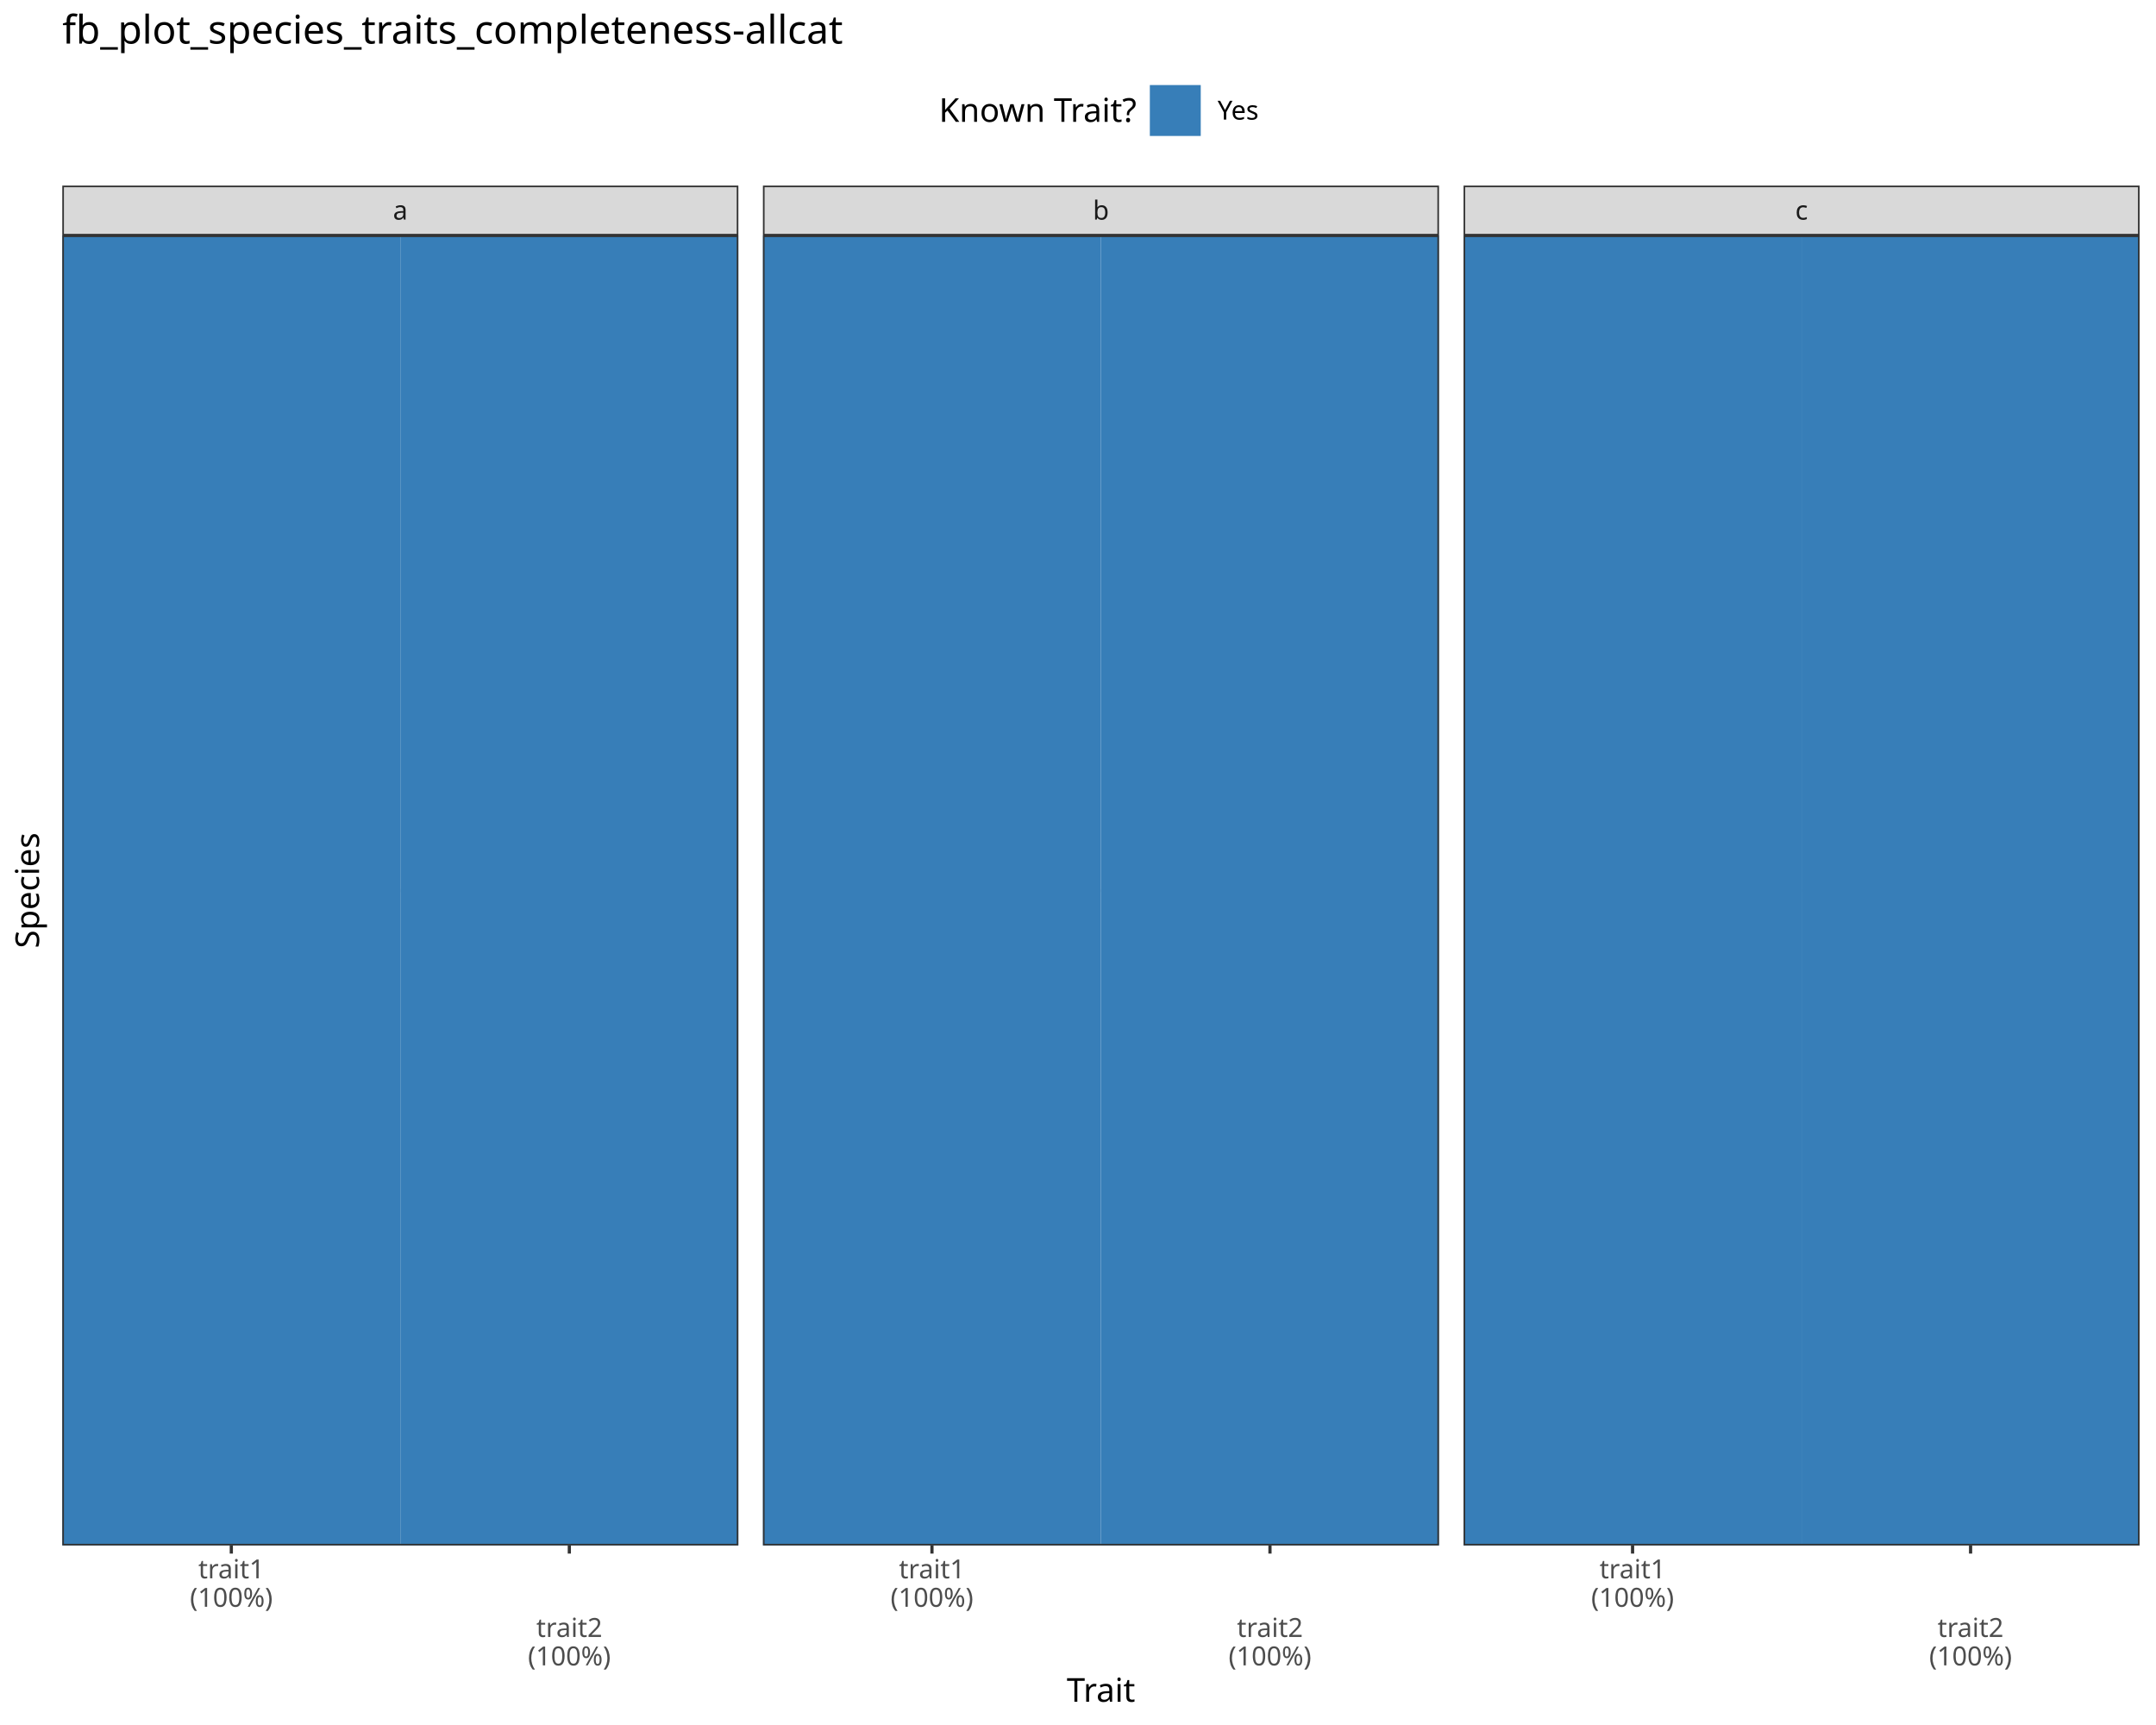
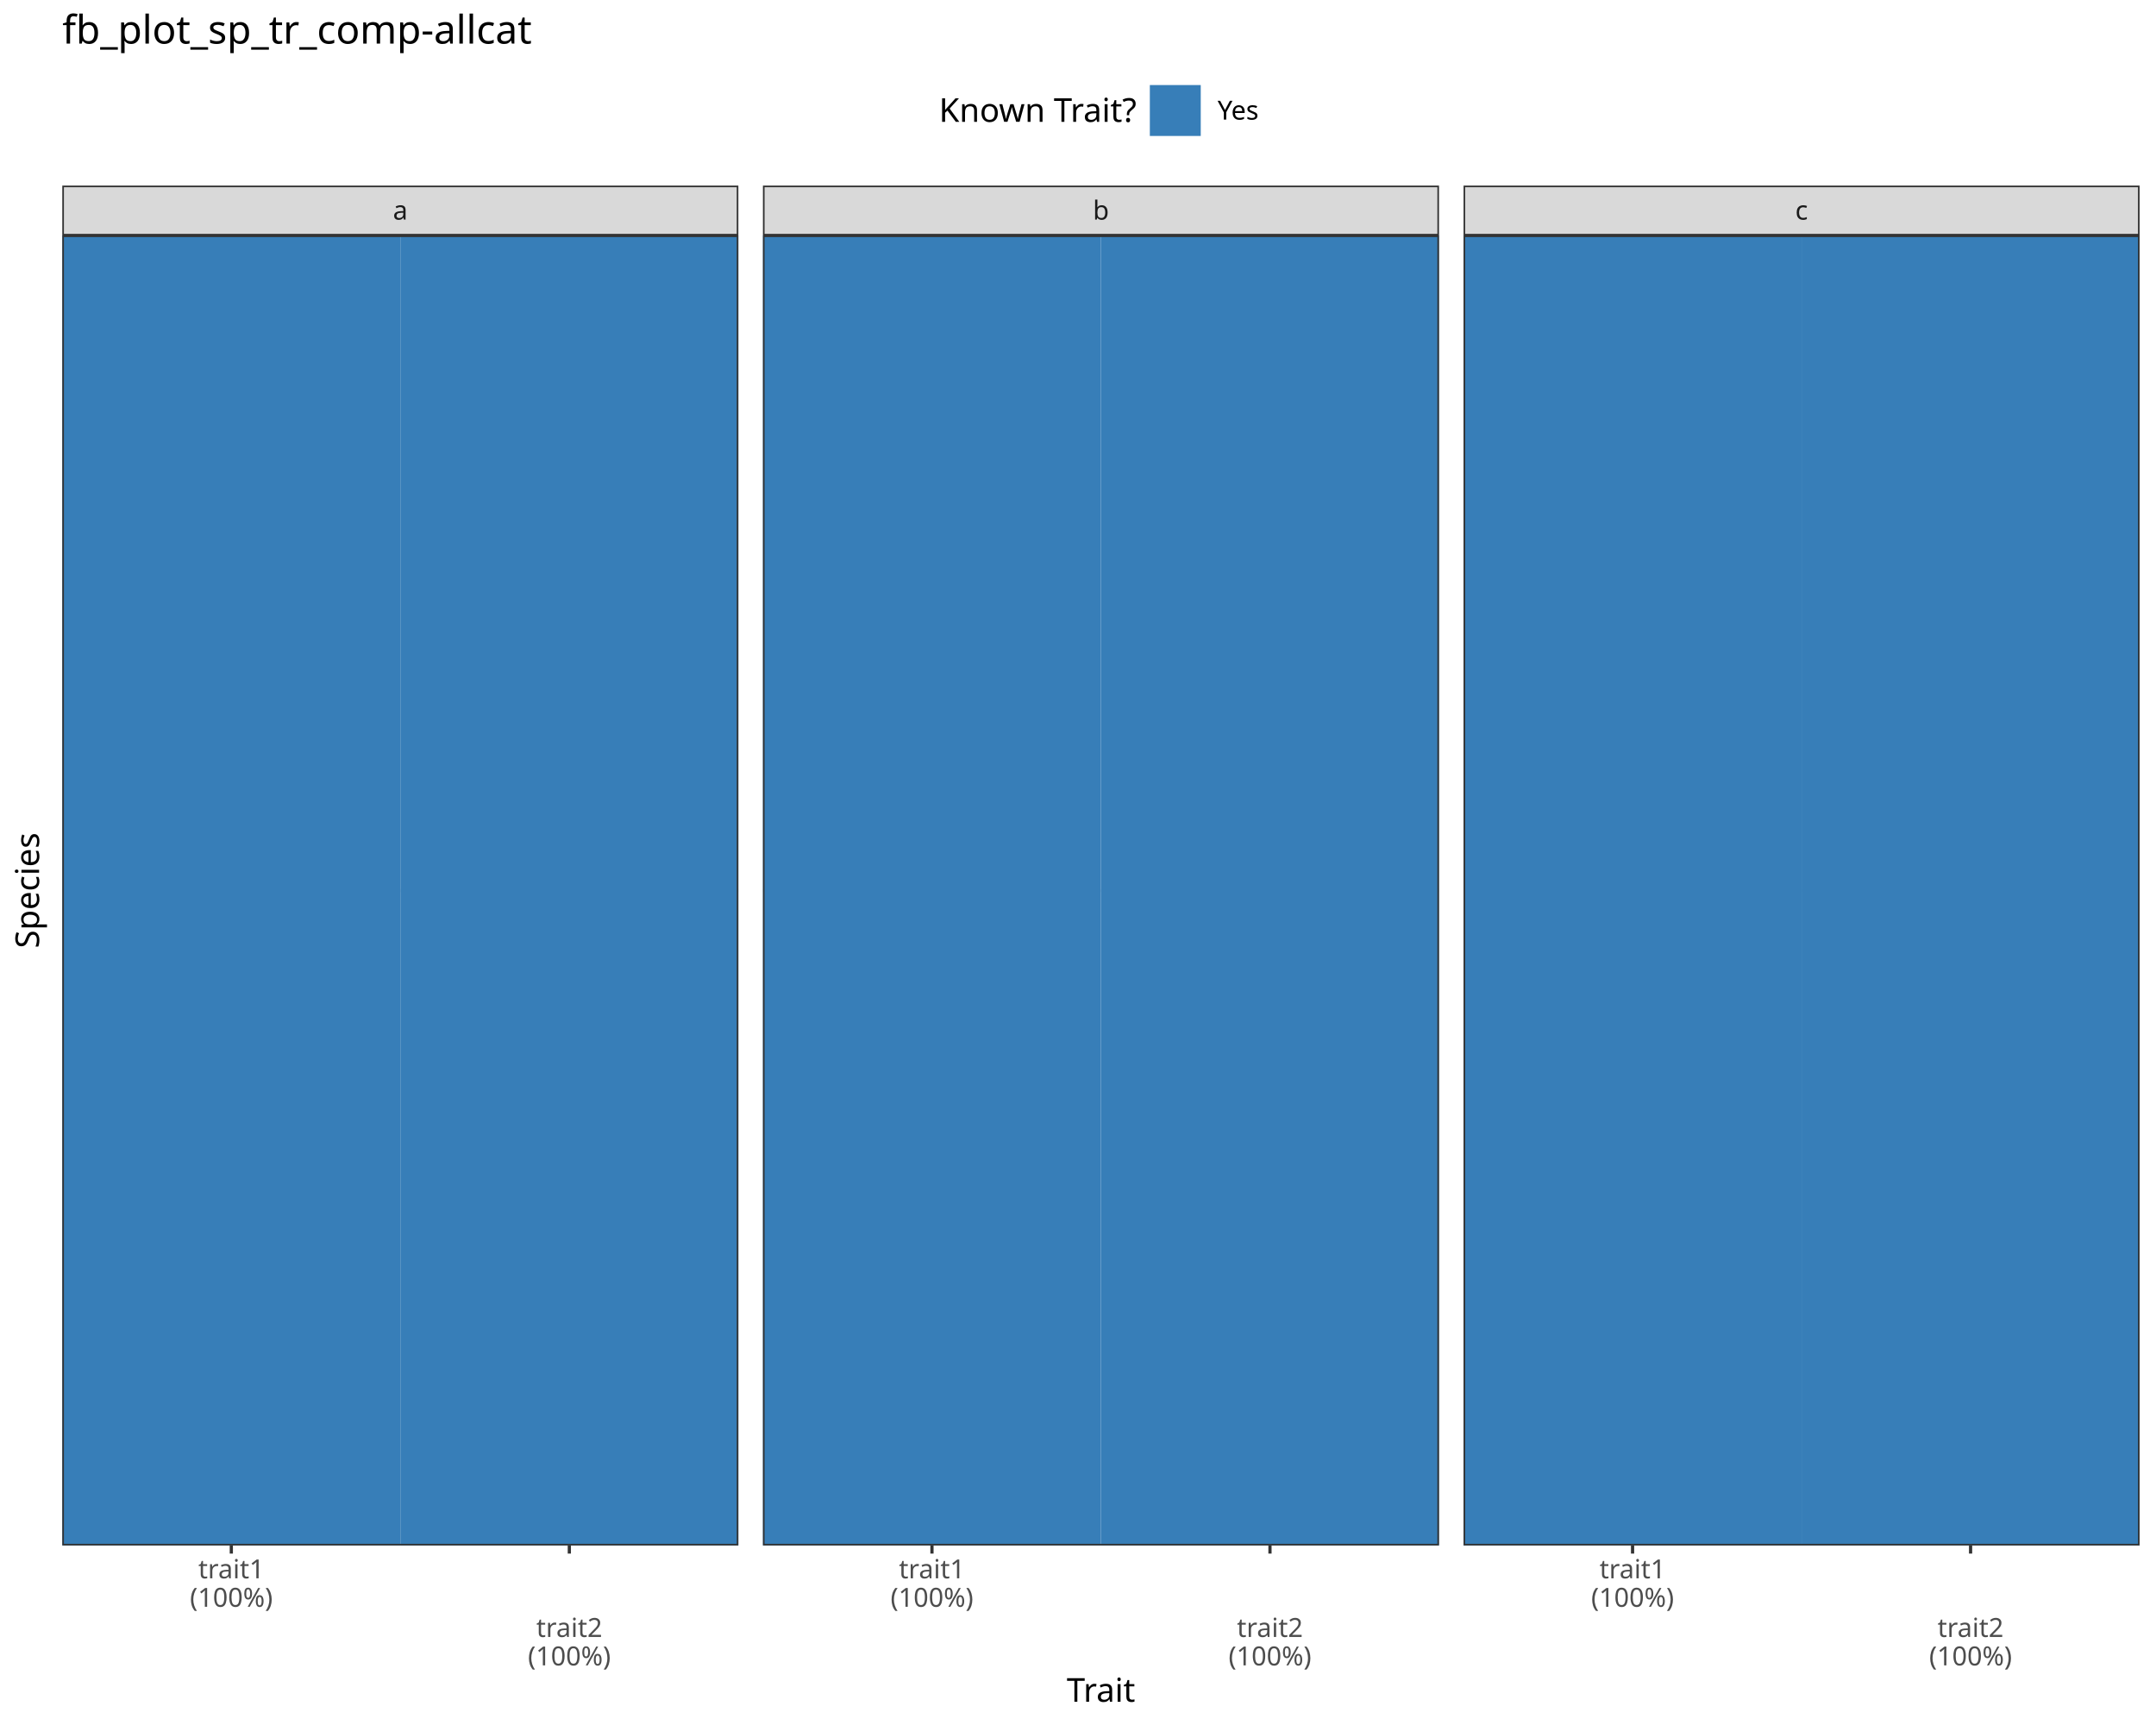
<svg xmlns="http://www.w3.org/2000/svg" class="svglite" data-engine-version="2.0" width="720.00pt" height="576.00pt" viewBox="0 0 720.00 576.00">
  <defs>
    <style type="text/css">
    .svglite line, .svglite polyline, .svglite polygon, .svglite path, .svglite rect, .svglite circle {
      fill: none;
      stroke: #000000;
      stroke-linecap: round;
      stroke-linejoin: round;
      stroke-miterlimit: 10.00;
    }
  </style>
  </defs>
  <rect width="100%" height="100%" style="stroke: none; fill: #FFFFFF;" />
  <defs>
    <clipPath id="cpMC4wMHw3MjAuMDB8MC4wMHw1NzYuMDA=">
      <rect x="0.00" y="0.00" width="720.00" height="576.00" />
    </clipPath>
  </defs>
  <g clip-path="url(#cpMC4wMHw3MjAuMDB8MC4wMHw1NzYuMDA=)">
    <rect x="0.00" y="0.00" width="720.00" height="576.00" style="stroke-width: 1.07; stroke: #FFFFFF; fill: #FFFFFF;" />
  </g>
  <defs>
    <clipPath id="cpMjAuODF8MjQ2LjU3fDc4LjYzfDUxNi4wMw==">
      <rect x="20.81" y="78.63" width="225.76" height="437.40" />
    </clipPath>
  </defs>
  <g clip-path="url(#cpMjAuODF8MjQ2LjU3fDc4LjYzfDUxNi4wMw==)">
    <rect x="20.81" y="78.63" width="225.76" height="437.40" style="stroke-width: 1.07; stroke: none; fill: #FFFFFF;" />
    <polyline points="20.81,297.33 246.57,297.33 " style="stroke-width: 1.07; stroke: #EBEBEB; stroke-linecap: butt;" />
    <polyline points="77.25,516.03 77.25,78.63 " style="stroke-width: 1.07; stroke: #EBEBEB; stroke-linecap: butt;" />
    <polyline points="190.13,516.03 190.13,78.63 " style="stroke-width: 1.07; stroke: #EBEBEB; stroke-linecap: butt;" />
    <rect x="20.81" y="78.63" width="112.88" height="437.40" style="stroke-width: 0.21; stroke: none; stroke-linecap: butt; stroke-linejoin: miter; fill: #377EB8;" />
    <rect x="133.69" y="78.63" width="112.88" height="437.40" style="stroke-width: 0.21; stroke: none; stroke-linecap: butt; stroke-linejoin: miter; fill: #377EB8;" />
    <rect x="20.81" y="78.63" width="225.76" height="437.40" style="stroke-width: 1.07; stroke: #333333;" />
  </g>
  <g clip-path="url(#cpMC4wMHw3MjAuMDB8MC4wMHw1NzYuMDA=)">
</g>
  <defs>
    <clipPath id="cpMjU0Ljc5fDQ4MC41NHw3OC42M3w1MTYuMDM=">
      <rect x="254.79" y="78.63" width="225.76" height="437.40" />
    </clipPath>
  </defs>
  <g clip-path="url(#cpMjU0Ljc5fDQ4MC41NHw3OC42M3w1MTYuMDM=)">
    <rect x="254.79" y="78.63" width="225.76" height="437.40" style="stroke-width: 1.07; stroke: none; fill: #FFFFFF;" />
    <polyline points="254.79,297.33 480.54,297.33 " style="stroke-width: 1.07; stroke: #EBEBEB; stroke-linecap: butt;" />
    <polyline points="311.23,516.03 311.23,78.63 " style="stroke-width: 1.07; stroke: #EBEBEB; stroke-linecap: butt;" />
    <polyline points="424.11,516.03 424.11,78.63 " style="stroke-width: 1.07; stroke: #EBEBEB; stroke-linecap: butt;" />
    <rect x="254.79" y="78.63" width="112.88" height="437.40" style="stroke-width: 0.21; stroke: none; stroke-linecap: butt; stroke-linejoin: miter; fill: #377EB8;" />
    <rect x="367.67" y="78.63" width="112.88" height="437.40" style="stroke-width: 0.21; stroke: none; stroke-linecap: butt; stroke-linejoin: miter; fill: #377EB8;" />
    <rect x="254.79" y="78.63" width="225.76" height="437.40" style="stroke-width: 1.07; stroke: #333333;" />
  </g>
  <g clip-path="url(#cpMC4wMHw3MjAuMDB8MC4wMHw1NzYuMDA=)">
</g>
  <defs>
    <clipPath id="cpNDg4Ljc2fDcxNC41Mnw3OC42M3w1MTYuMDM=">
      <rect x="488.76" y="78.63" width="225.76" height="437.40" />
    </clipPath>
  </defs>
  <g clip-path="url(#cpNDg4Ljc2fDcxNC41Mnw3OC42M3w1MTYuMDM=)">
    <rect x="488.76" y="78.63" width="225.76" height="437.40" style="stroke-width: 1.07; stroke: none; fill: #FFFFFF;" />
    <polyline points="488.76,297.33 714.52,297.33 " style="stroke-width: 1.07; stroke: #EBEBEB; stroke-linecap: butt;" />
    <polyline points="545.20,516.03 545.20,78.63 " style="stroke-width: 1.07; stroke: #EBEBEB; stroke-linecap: butt;" />
    <polyline points="658.08,516.03 658.08,78.63 " style="stroke-width: 1.07; stroke: #EBEBEB; stroke-linecap: butt;" />
    <rect x="488.76" y="78.63" width="112.88" height="437.40" style="stroke-width: 0.21; stroke: none; stroke-linecap: butt; stroke-linejoin: miter; fill: #377EB8;" />
    <rect x="601.64" y="78.63" width="112.88" height="437.40" style="stroke-width: 0.21; stroke: none; stroke-linecap: butt; stroke-linejoin: miter; fill: #377EB8;" />
    <rect x="488.76" y="78.63" width="225.76" height="437.40" style="stroke-width: 1.07; stroke: #333333;" />
  </g>
  <g clip-path="url(#cpMC4wMHw3MjAuMDB8MC4wMHw1NzYuMDA=)">
</g>
  <defs>
    <clipPath id="cpMjAuODF8MjQ2LjU3fDYxLjk4fDc4LjYz">
      <rect x="20.81" y="61.98" width="225.76" height="16.65" />
    </clipPath>
  </defs>
  <g clip-path="url(#cpMjAuODF8MjQ2LjU3fDYxLjk4fDc4LjYz)">
    <rect x="20.81" y="61.98" width="225.76" height="16.65" style="stroke-width: 1.07; stroke: #333333; fill: #D9D9D9;" />
    <text x="133.69" y="73.33" text-anchor="middle" style="font-size: 8.80px; fill: #1A1A1A; font-family: sans;" textLength="4.89px" lengthAdjust="spacingAndGlyphs">a</text>
  </g>
  <g clip-path="url(#cpMC4wMHw3MjAuMDB8MC4wMHw1NzYuMDA=)">
</g>
  <defs>
    <clipPath id="cpMjU0Ljc5fDQ4MC41NHw2MS45OHw3OC42Mw==">
      <rect x="254.79" y="61.98" width="225.76" height="16.65" />
    </clipPath>
  </defs>
  <g clip-path="url(#cpMjU0Ljc5fDQ4MC41NHw2MS45OHw3OC42Mw==)">
    <rect x="254.79" y="61.98" width="225.76" height="16.65" style="stroke-width: 1.07; stroke: #333333; fill: #D9D9D9;" />
    <text x="367.67" y="73.33" text-anchor="middle" style="font-size: 8.80px; fill: #1A1A1A; font-family: sans;" textLength="4.89px" lengthAdjust="spacingAndGlyphs">b</text>
  </g>
  <g clip-path="url(#cpMC4wMHw3MjAuMDB8MC4wMHw1NzYuMDA=)">
</g>
  <defs>
    <clipPath id="cpNDg4Ljc2fDcxNC41Mnw2MS45OHw3OC42Mw==">
      <rect x="488.76" y="61.98" width="225.76" height="16.65" />
    </clipPath>
  </defs>
  <g clip-path="url(#cpNDg4Ljc2fDcxNC41Mnw2MS45OHw3OC42Mw==)">
    <rect x="488.76" y="61.98" width="225.76" height="16.65" style="stroke-width: 1.07; stroke: #333333; fill: #D9D9D9;" />
    <text x="601.64" y="73.33" text-anchor="middle" style="font-size: 8.80px; fill: #1A1A1A; font-family: sans;" textLength="4.40px" lengthAdjust="spacingAndGlyphs">c</text>
  </g>
  <g clip-path="url(#cpMC4wMHw3MjAuMDB8MC4wMHw1NzYuMDA=)">
    <polyline points="77.25,518.77 77.25,516.03 " style="stroke-width: 1.07; stroke: #333333; stroke-linecap: butt;" />
    <polyline points="190.13,518.77 190.13,516.03 " style="stroke-width: 1.07; stroke: #333333; stroke-linecap: butt;" />
    <text x="77.25" y="527.02" text-anchor="middle" style="font-size: 8.80px; fill: #4D4D4D; font-family: sans;" textLength="19.56px" lengthAdjust="spacingAndGlyphs">trait1</text>
    <text x="77.25" y="536.52" text-anchor="middle" style="font-size: 8.80px; fill: #4D4D4D; font-family: sans;" textLength="28.37px" lengthAdjust="spacingAndGlyphs">(100%)</text>
    <text x="190.13" y="546.60" text-anchor="middle" style="font-size: 8.80px; fill: #4D4D4D; font-family: sans;" textLength="19.56px" lengthAdjust="spacingAndGlyphs">trait2</text>
    <text x="190.13" y="556.10" text-anchor="middle" style="font-size: 8.80px; fill: #4D4D4D; font-family: sans;" textLength="28.37px" lengthAdjust="spacingAndGlyphs">(100%)</text>
    <polyline points="311.23,518.77 311.23,516.03 " style="stroke-width: 1.07; stroke: #333333; stroke-linecap: butt;" />
    <polyline points="424.11,518.77 424.11,516.03 " style="stroke-width: 1.07; stroke: #333333; stroke-linecap: butt;" />
    <text x="311.23" y="527.02" text-anchor="middle" style="font-size: 8.80px; fill: #4D4D4D; font-family: sans;" textLength="19.56px" lengthAdjust="spacingAndGlyphs">trait1</text>
    <text x="311.23" y="536.52" text-anchor="middle" style="font-size: 8.80px; fill: #4D4D4D; font-family: sans;" textLength="28.37px" lengthAdjust="spacingAndGlyphs">(100%)</text>
    <text x="424.11" y="546.60" text-anchor="middle" style="font-size: 8.80px; fill: #4D4D4D; font-family: sans;" textLength="19.56px" lengthAdjust="spacingAndGlyphs">trait2</text>
    <text x="424.11" y="556.10" text-anchor="middle" style="font-size: 8.80px; fill: #4D4D4D; font-family: sans;" textLength="28.37px" lengthAdjust="spacingAndGlyphs">(100%)</text>
    <polyline points="545.20,518.77 545.20,516.03 " style="stroke-width: 1.07; stroke: #333333; stroke-linecap: butt;" />
    <polyline points="658.08,518.77 658.08,516.03 " style="stroke-width: 1.07; stroke: #333333; stroke-linecap: butt;" />
    <text x="545.20" y="527.02" text-anchor="middle" style="font-size: 8.80px; fill: #4D4D4D; font-family: sans;" textLength="19.56px" lengthAdjust="spacingAndGlyphs">trait1</text>
    <text x="545.20" y="536.52" text-anchor="middle" style="font-size: 8.80px; fill: #4D4D4D; font-family: sans;" textLength="28.37px" lengthAdjust="spacingAndGlyphs">(100%)</text>
    <text x="658.08" y="546.60" text-anchor="middle" style="font-size: 8.80px; fill: #4D4D4D; font-family: sans;" textLength="19.56px" lengthAdjust="spacingAndGlyphs">trait2</text>
    <text x="658.08" y="556.10" text-anchor="middle" style="font-size: 8.80px; fill: #4D4D4D; font-family: sans;" textLength="28.37px" lengthAdjust="spacingAndGlyphs">(100%)</text>
    <text x="367.67" y="568.24" text-anchor="middle" style="font-size: 11.00px; font-family: sans;" textLength="22.00px" lengthAdjust="spacingAndGlyphs">Trait</text>
    <text transform="translate(13.05,297.33) rotate(-90)" text-anchor="middle" style="font-size: 11.00px; font-family: sans;" textLength="39.14px" lengthAdjust="spacingAndGlyphs">Species</text>
    <rect x="308.08" y="22.78" width="119.18" height="28.24" style="stroke-width: 1.07; stroke: none; fill: #FFFFFF;" />
    <text x="313.56" y="40.69" style="font-size: 11.00px; font-family: sans;" textLength="64.81px" lengthAdjust="spacingAndGlyphs">Known Trait?</text>
    <rect x="383.85" y="28.26" width="17.28" height="17.28" style="stroke-width: 1.07; stroke: none; fill: #FFFFFF;" />
    <rect x="383.99" y="28.40" width="17.00" height="17.00" style="stroke-width: 0.21; stroke: none; stroke-linecap: butt; stroke-linejoin: miter; fill: #377EB8;" />
    <text x="406.61" y="39.93" style="font-size: 8.80px; font-family: sans;" textLength="15.17px" lengthAdjust="spacingAndGlyphs">Yes</text>
-     <text x="20.81" y="14.56" style="font-size: 13.20px; font-family: sans;" textLength="251.71px" lengthAdjust="spacingAndGlyphs">fb_plot_species_traits_completeness-allcat</text>
+     <text x="20.81" y="14.56" style="font-size: 13.20px; font-family: sans;" textLength="151.17px" lengthAdjust="spacingAndGlyphs">fb_plot_sp_tr_comp-allcat</text>
  </g>
</svg>
